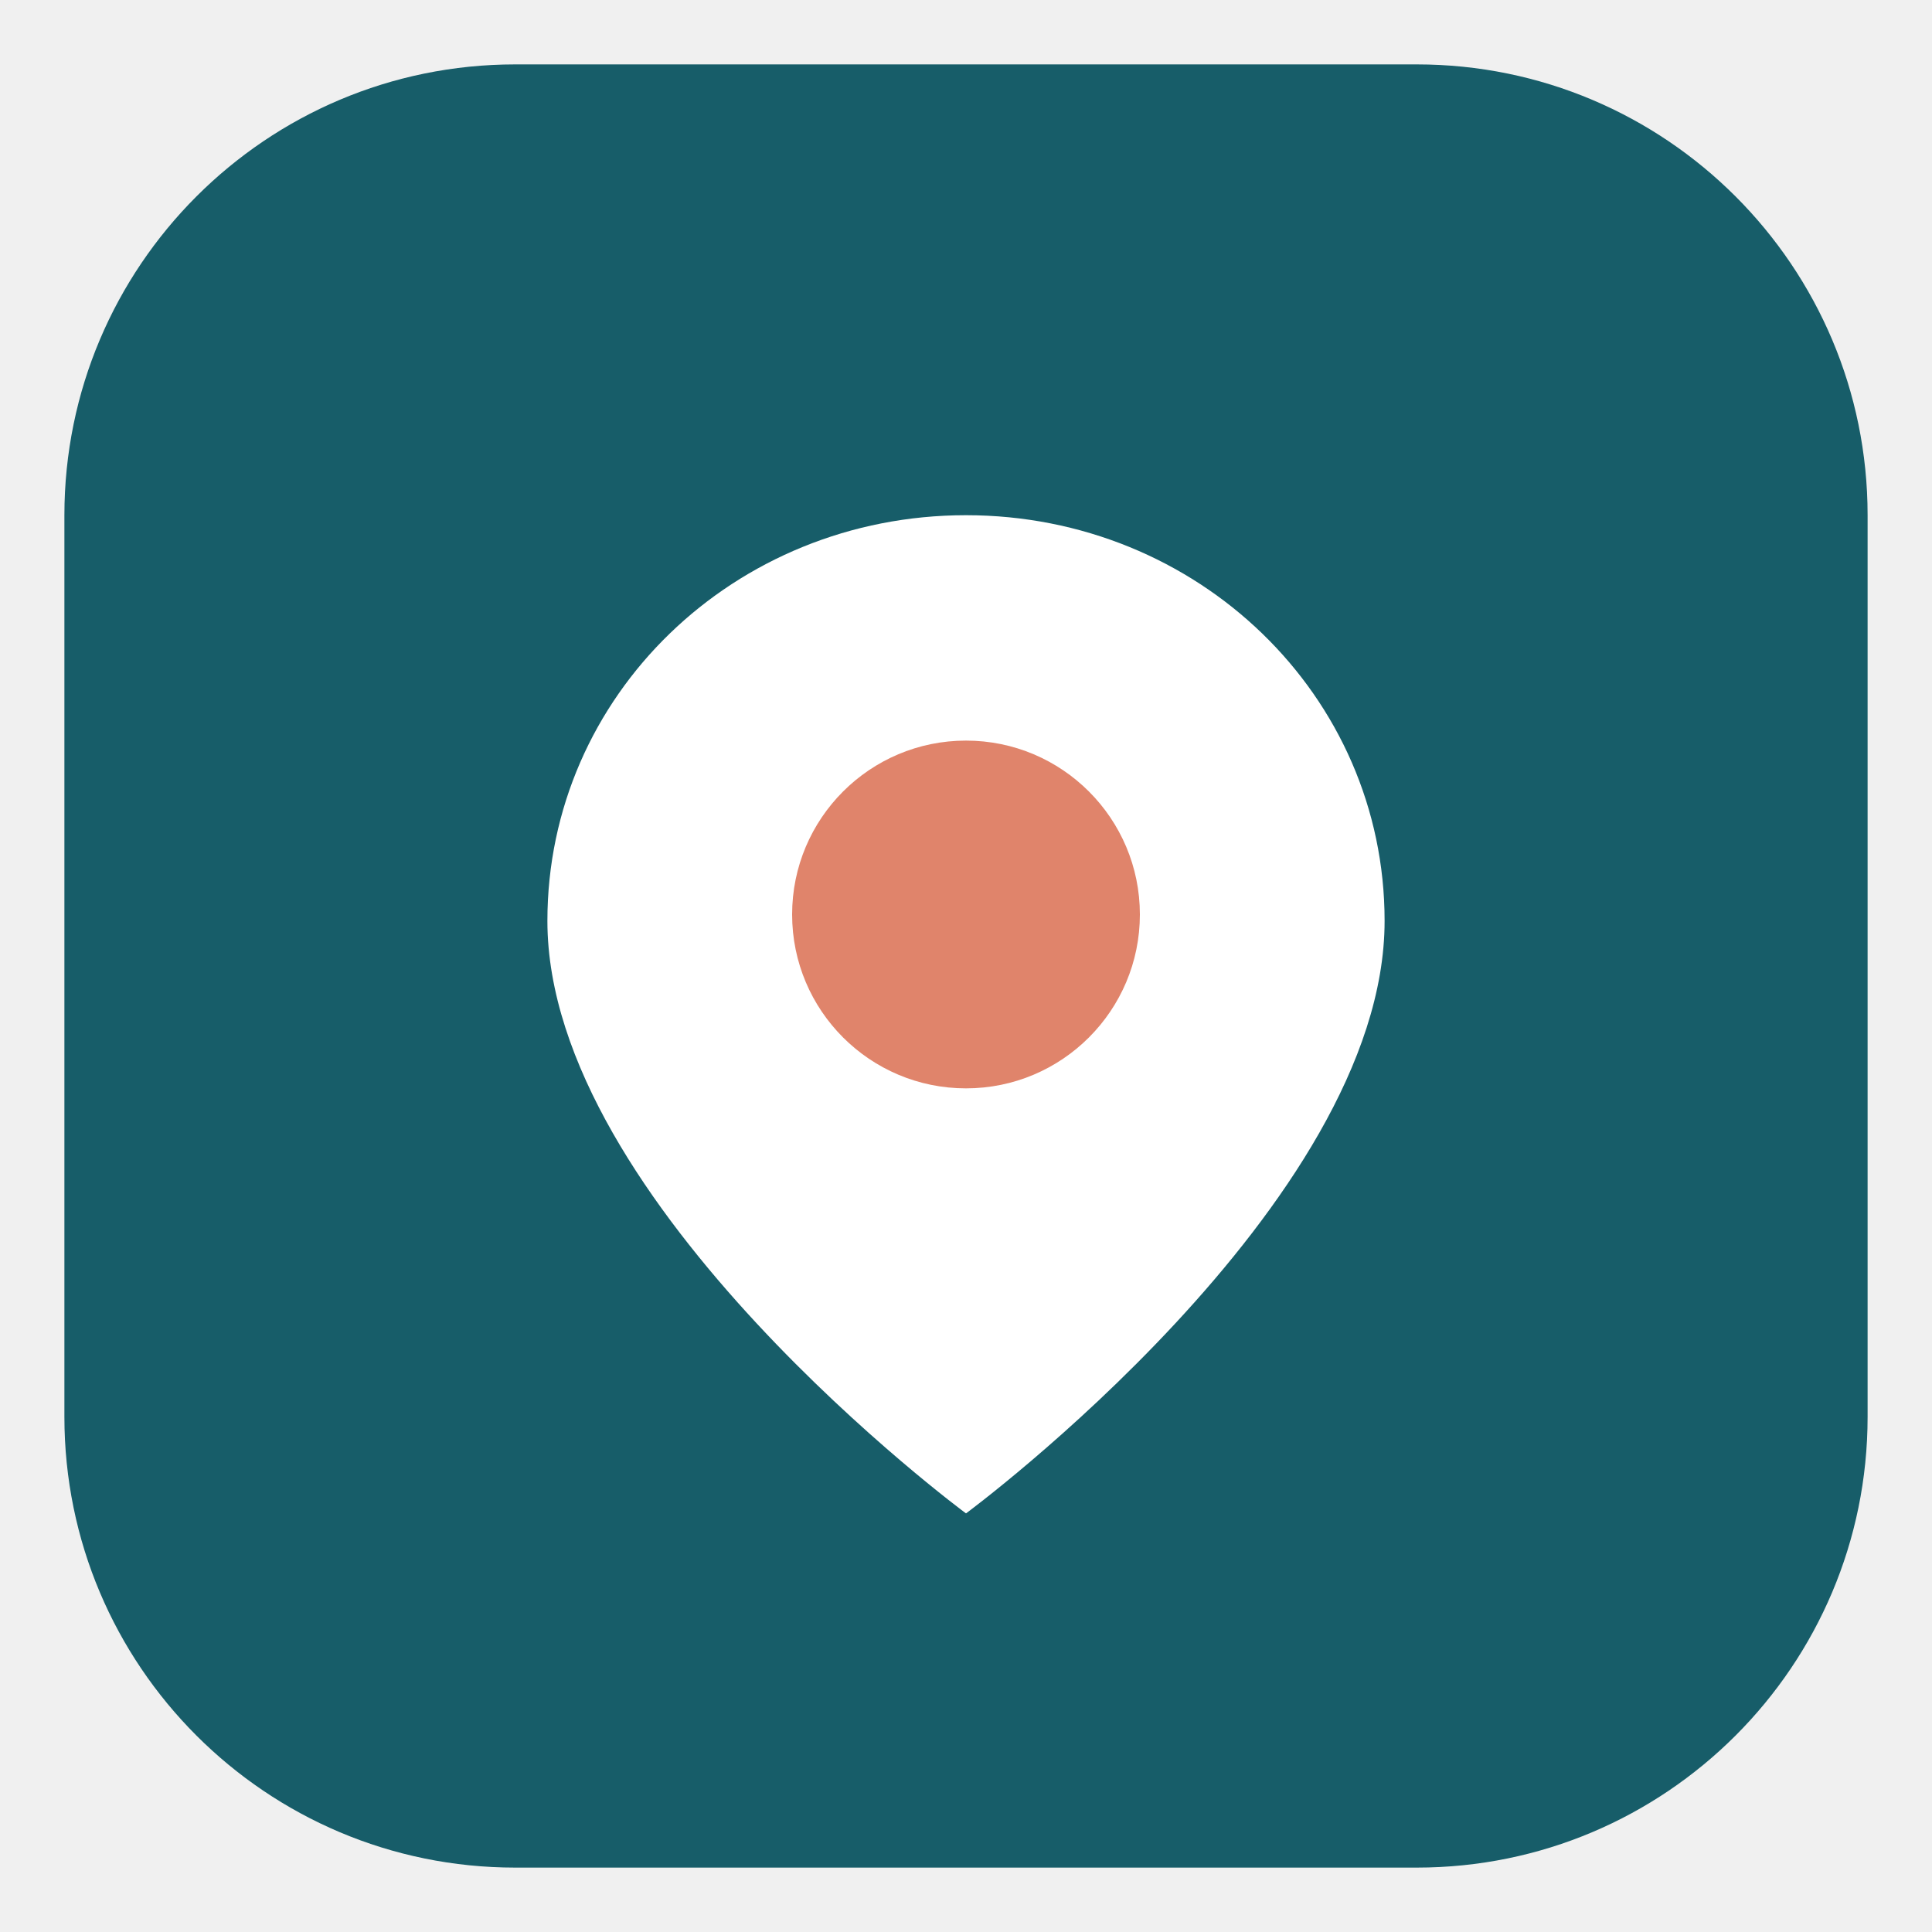
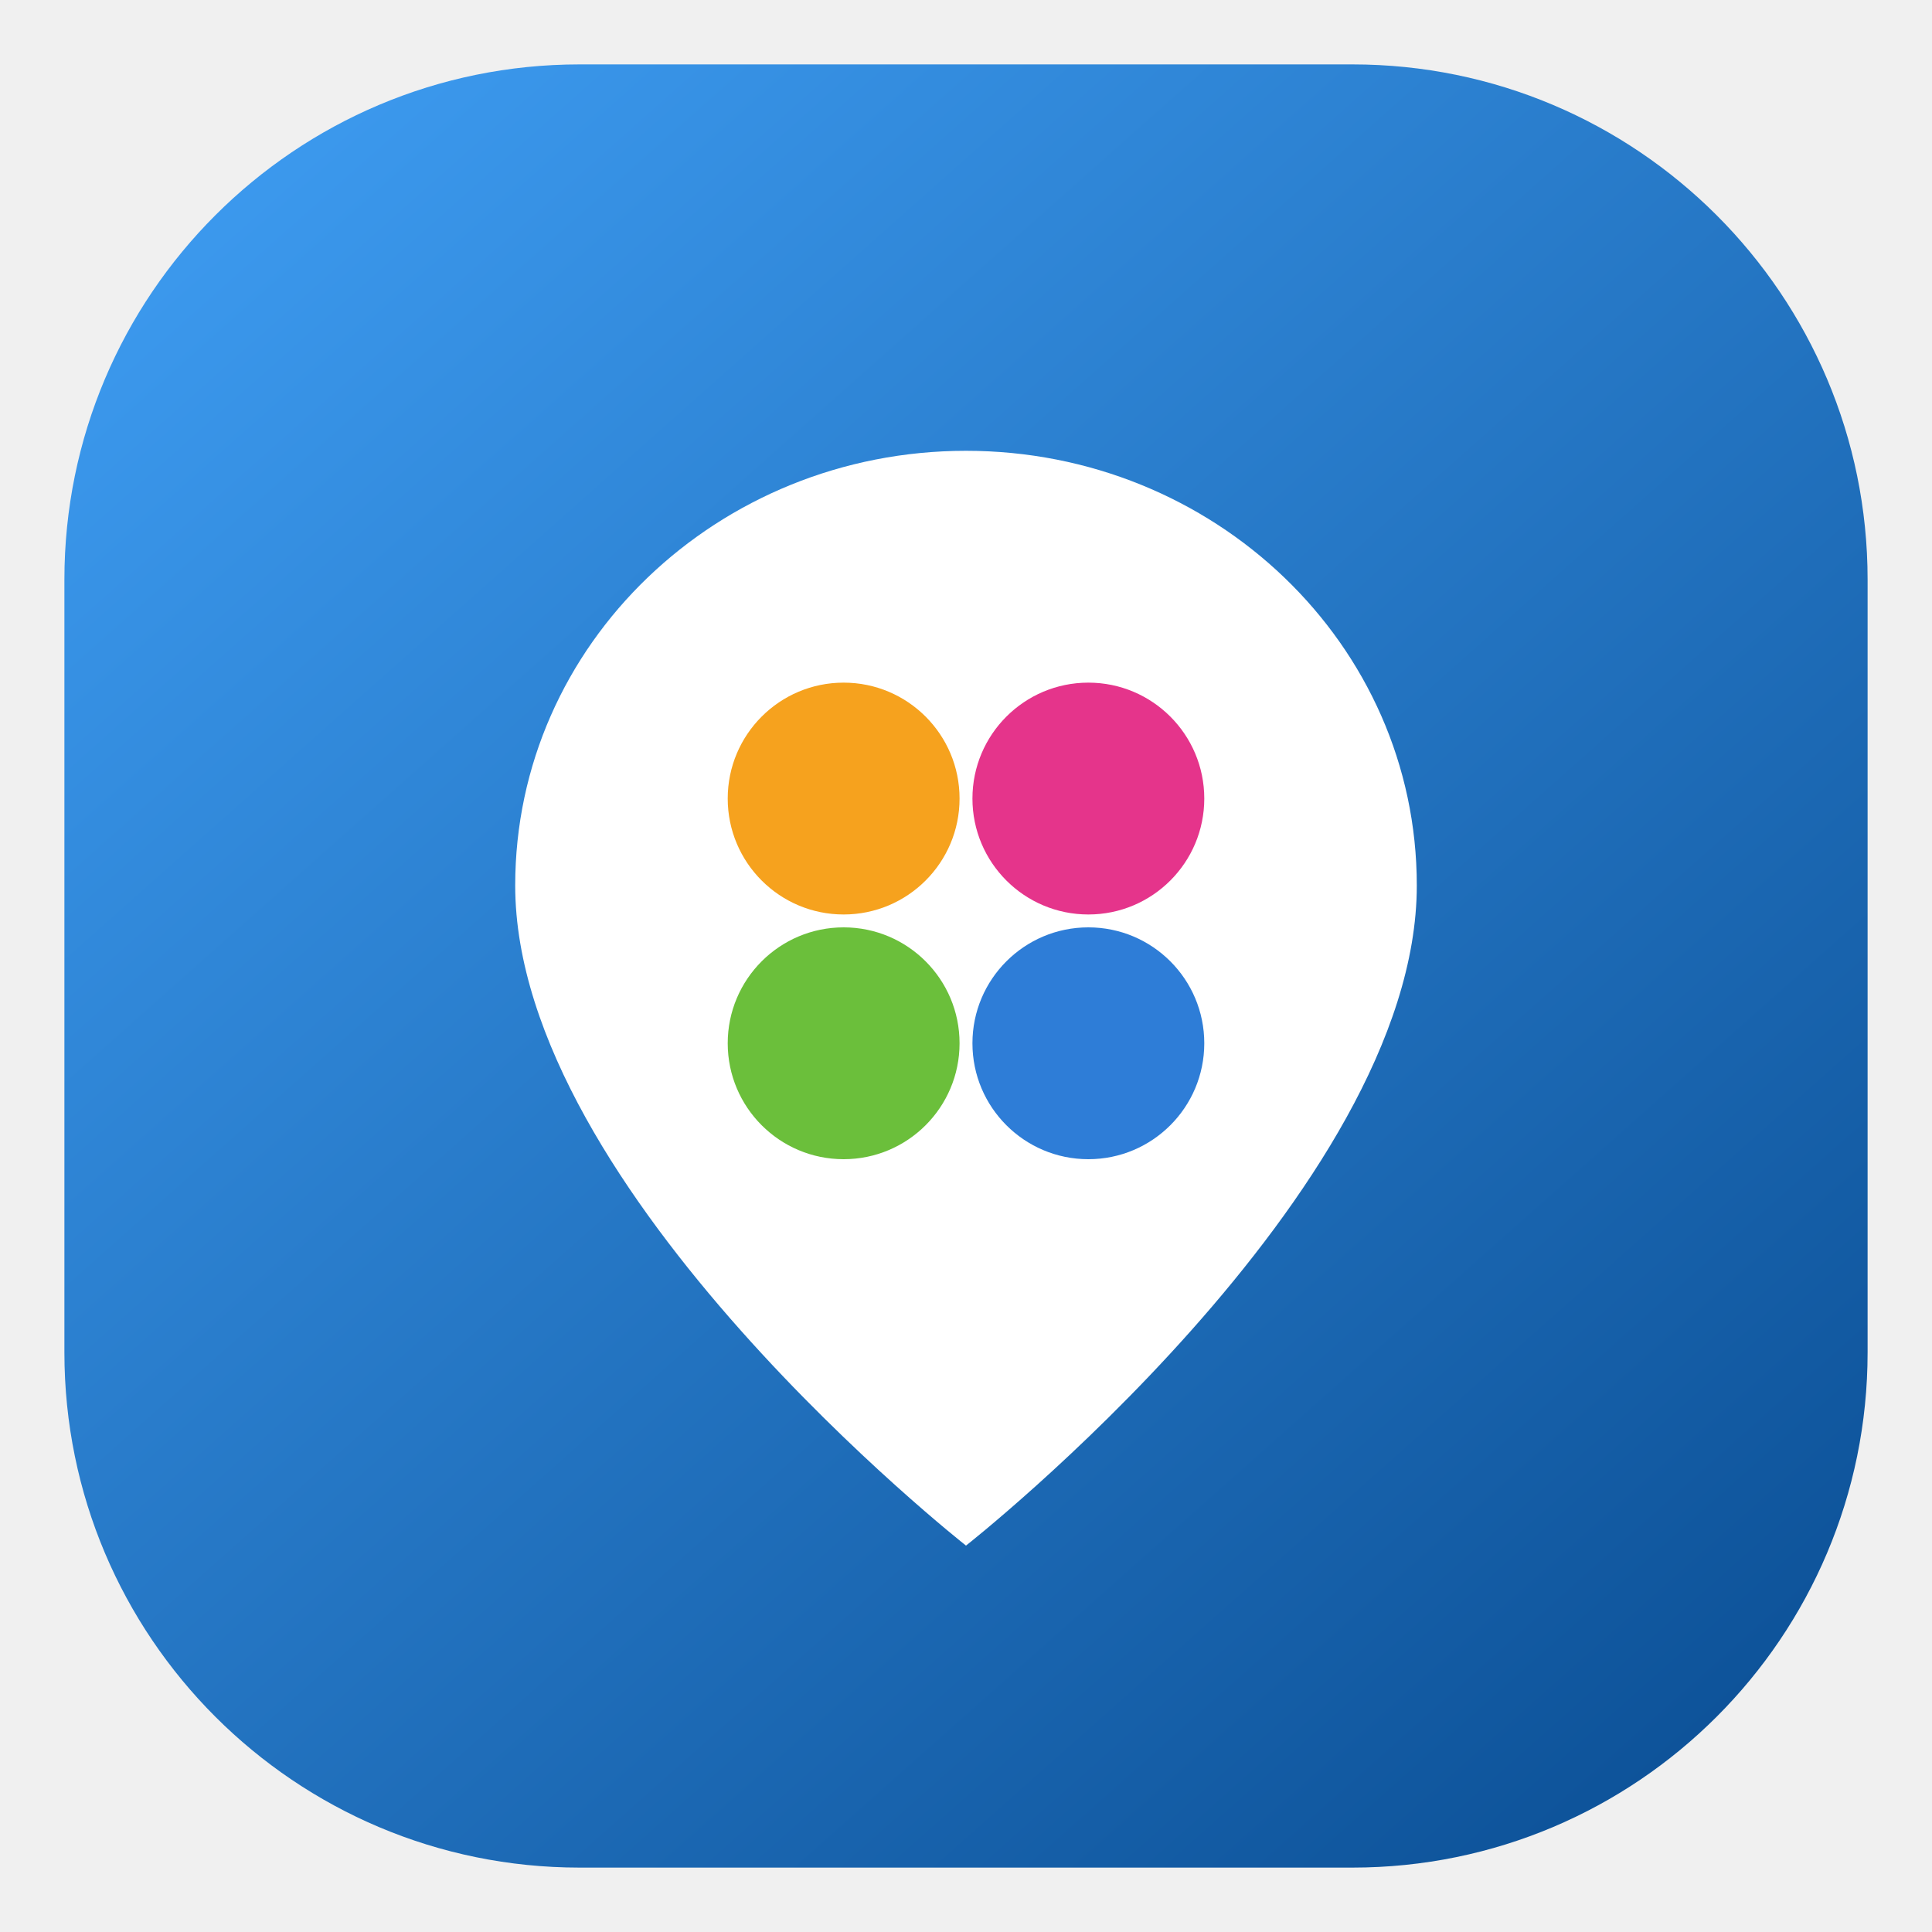
<svg xmlns="http://www.w3.org/2000/svg" viewBox="0 0 60 60">
-   <rect x="2" y="2" width="56" height="56" rx="14" fill="#175d69" />
-   <path d="M30 16c-7.2 0-13 5.6-13 12.6 0 8.8 13 18.4 13 18.4s13-9.6 13-18.4C43 21.6 37.2 16 30 16z" fill="#ffffff" />
-   <circle cx="30" cy="28.4" r="5.4" fill="#e0846b" />
+   <defs>
+     <linearGradient id="g" x1="6" y1="4" x2="54" y2="58" gradientUnits="userSpaceOnUse">
+       <stop offset="0" stop-color="#3d9bf0" />
+       <stop offset="1" stop-color="#0b4f95" />
+     </linearGradient>
+   </defs>
+   <rect x="2" y="2" width="56" height="56" rx="16" fill="url(#g)" />
+   <path d="M30 14c-7.7 0-14 6-14 13.5C16 37 30 48 30 48s14-11 14-20.5C44 20 37.7 14 30 14z" fill="#ffffff" />
+   <circle cx="26.2" cy="24.8" r="3.6" fill="#f6a21e" />
+   <circle cx="33.8" cy="24.8" r="3.6" fill="#e5348b" />
+   <circle cx="26.2" cy="32.4" r="3.6" fill="#6bbf3b" />
+   <circle cx="33.8" cy="32.4" r="3.6" fill="#2e7dd7" />
</svg>
